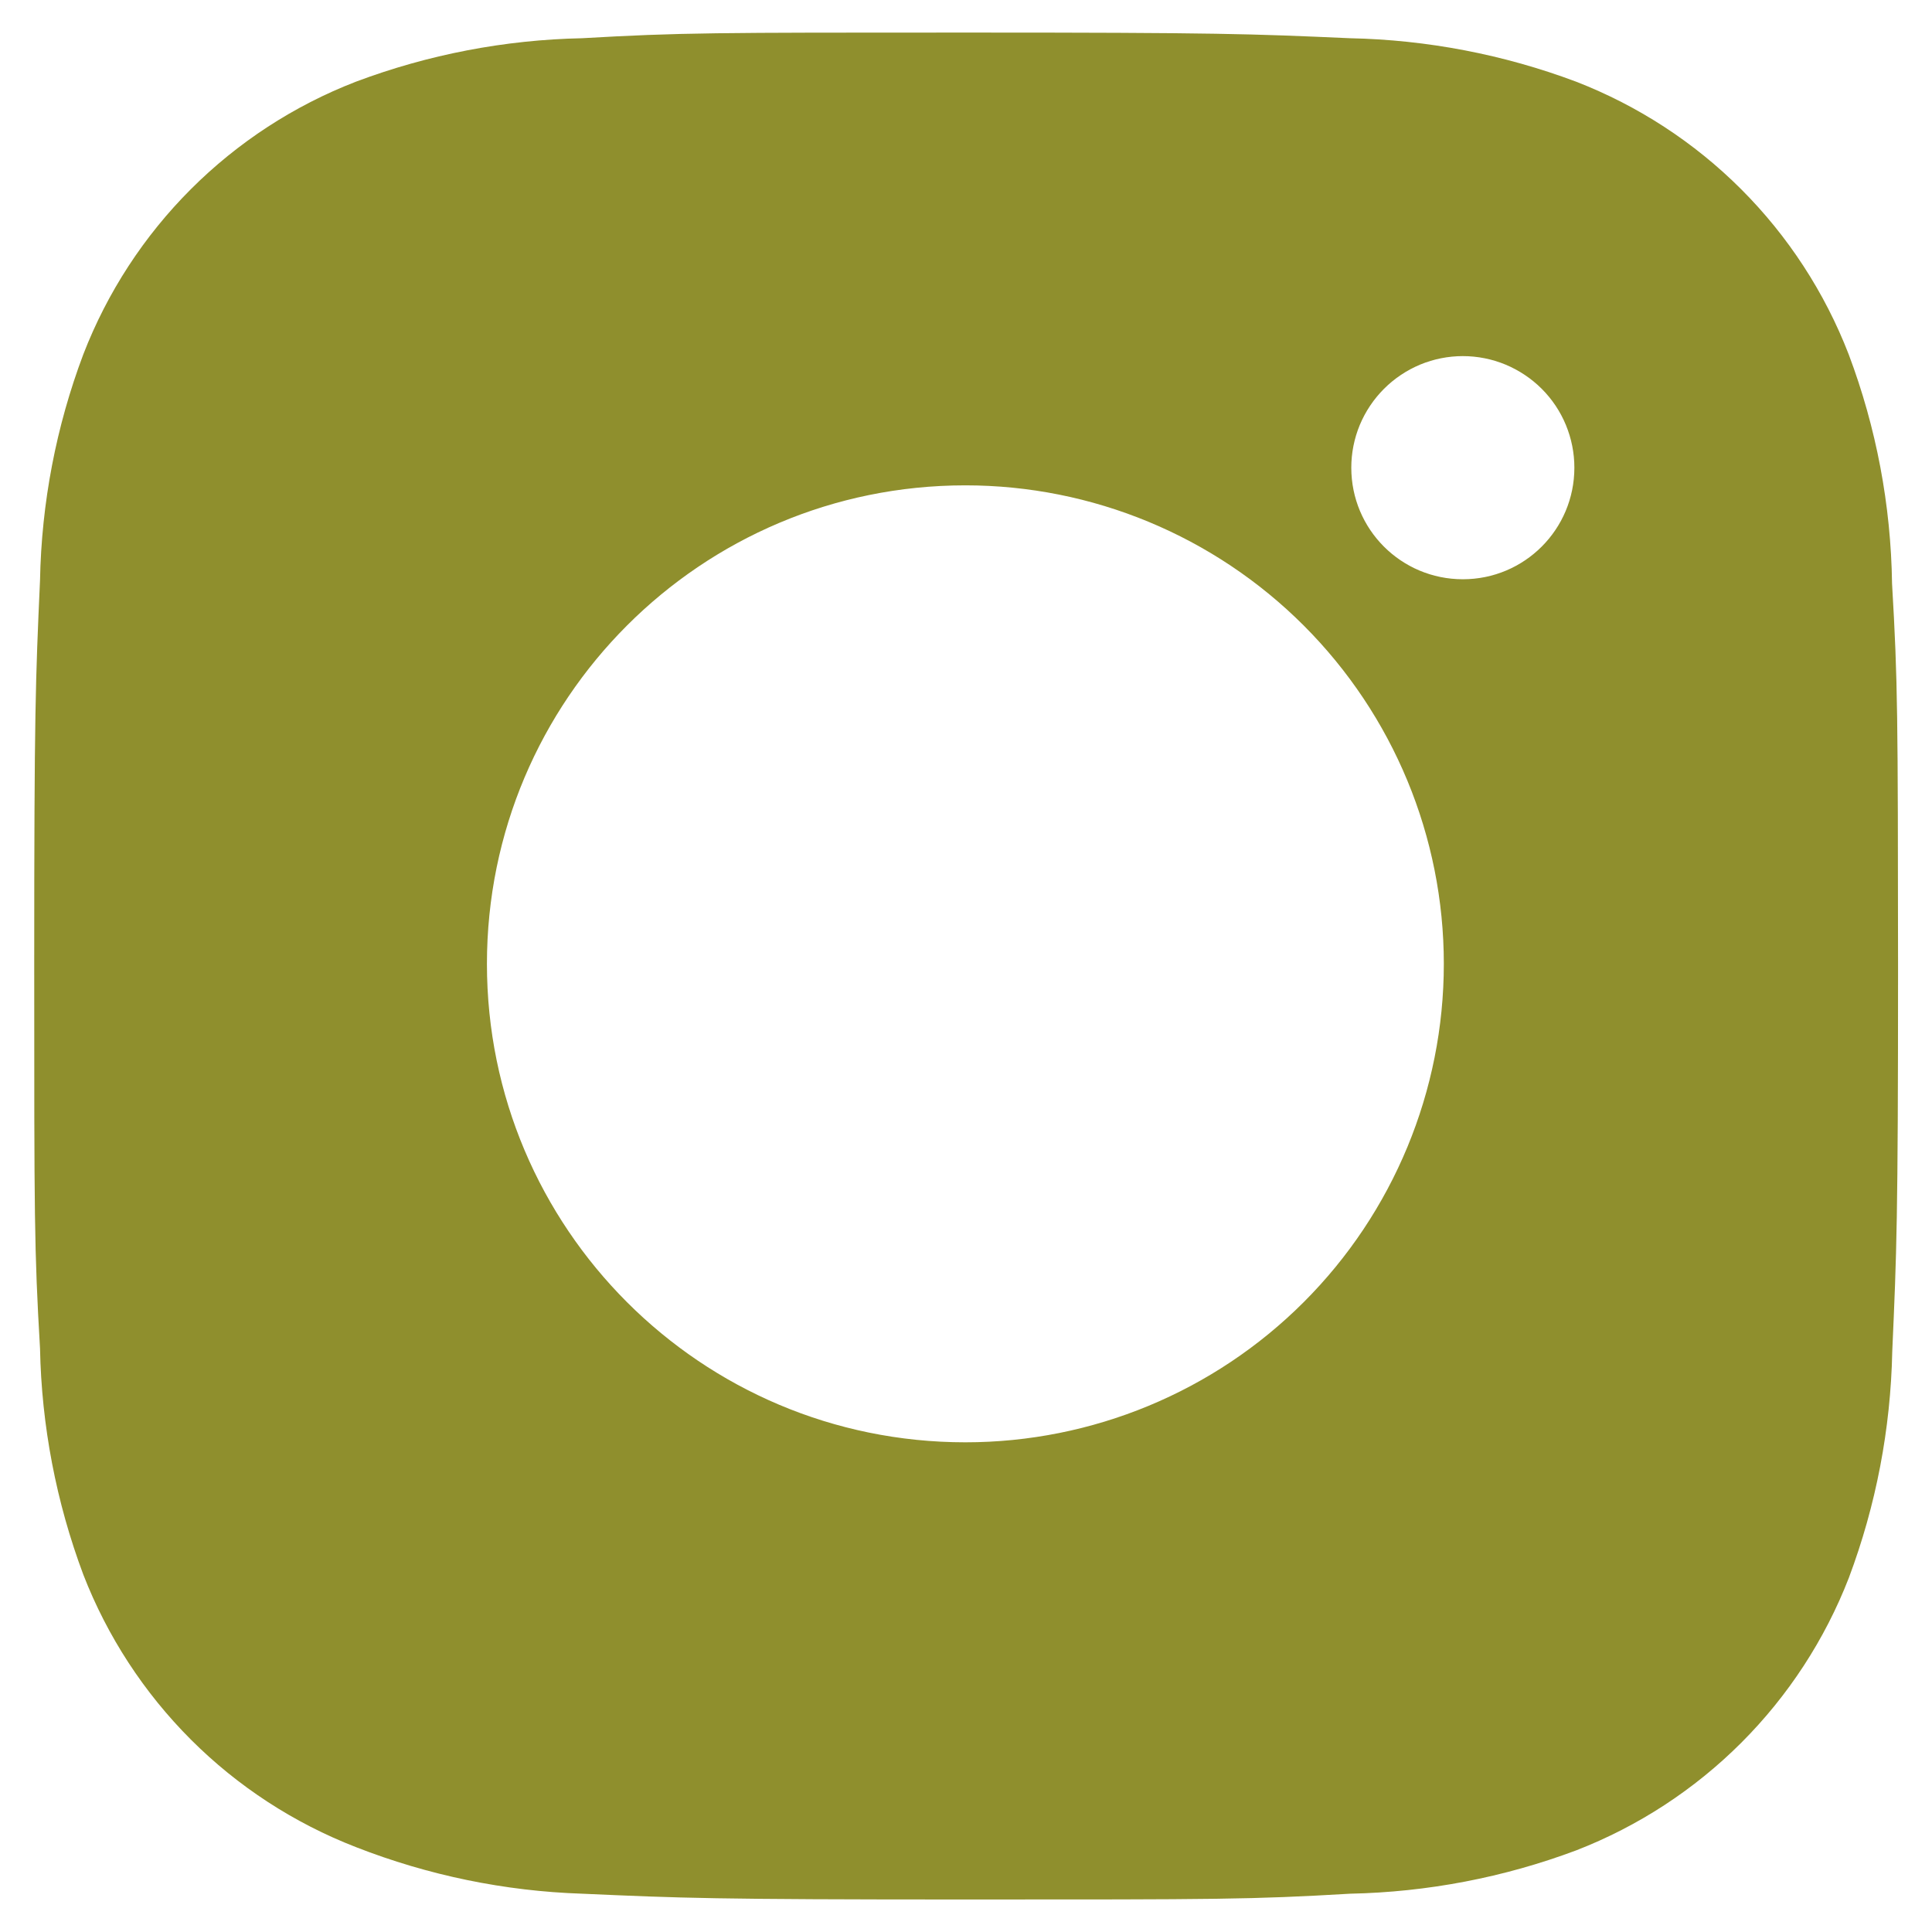
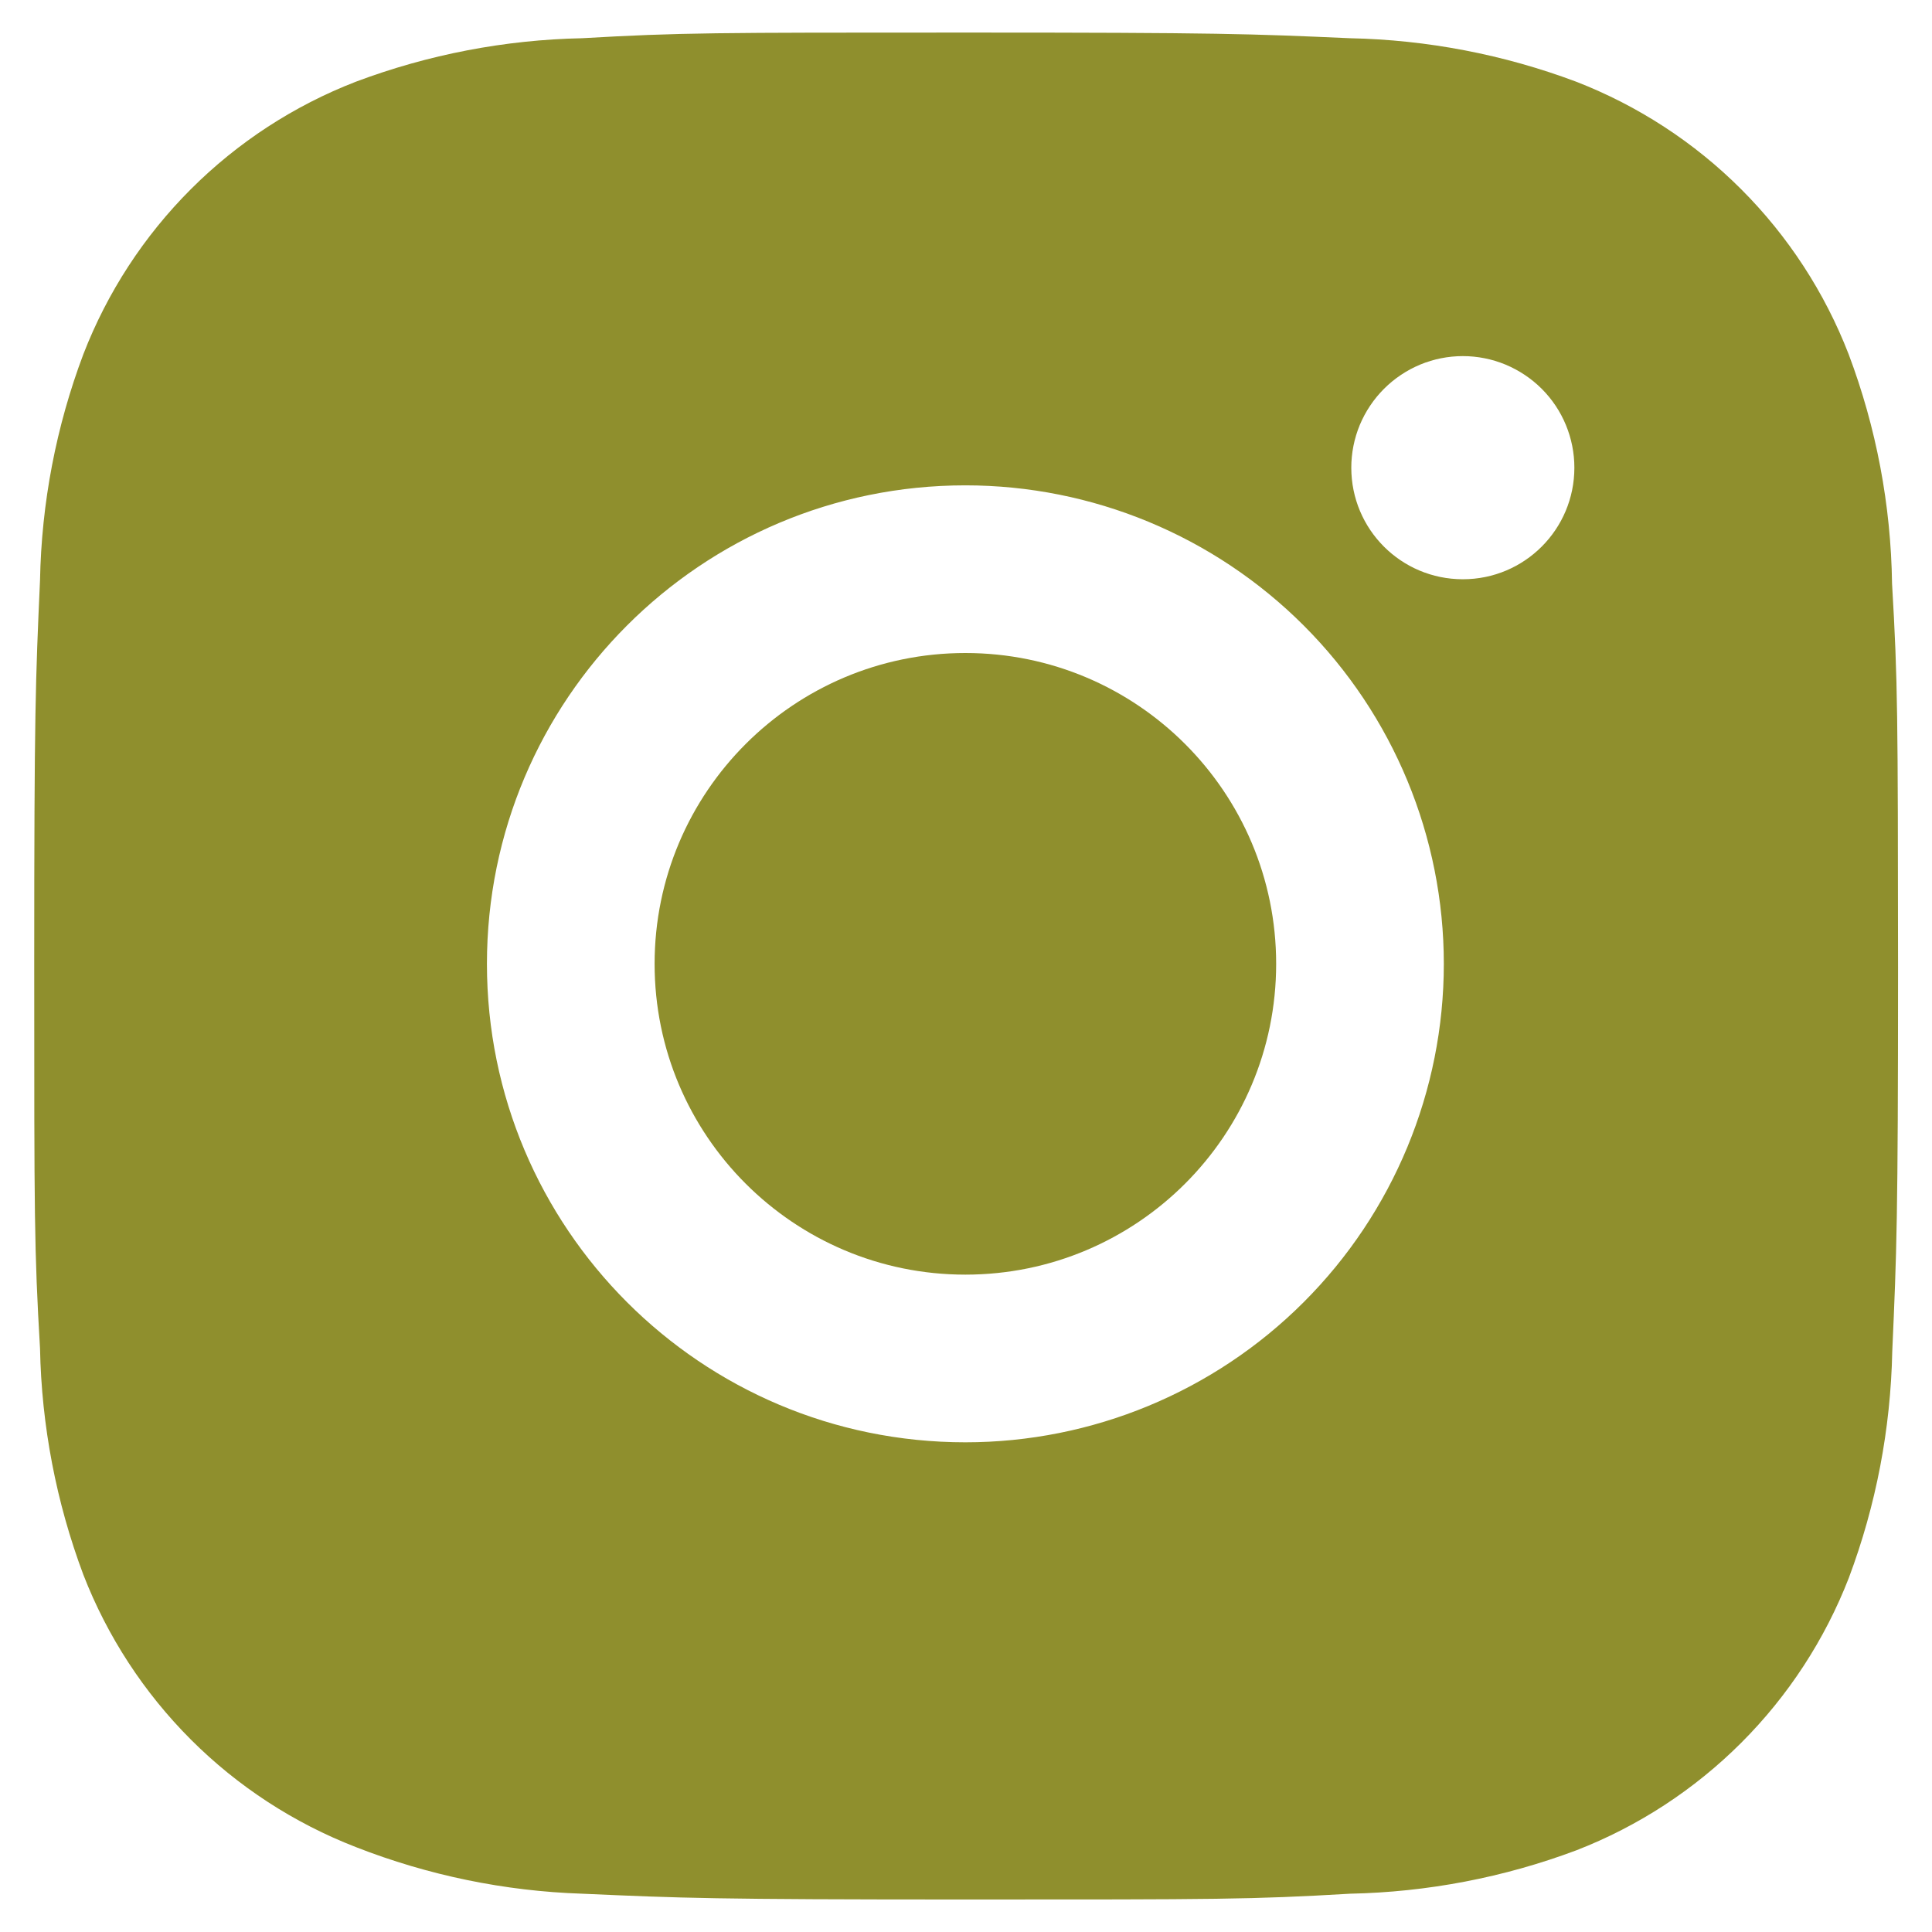
<svg xmlns="http://www.w3.org/2000/svg" width="28" height="28" viewBox="0 0 28 28" fill="none">
  <path d="M27.421 8.458C27.405 7.321 27.193 6.197 26.792 5.134C26.445 4.237 25.914 3.422 25.234 2.742C24.554 2.062 23.739 1.532 22.843 1.184C21.793 0.79 20.684 0.577 19.564 0.554C18.12 0.49 17.663 0.472 14 0.472C10.337 0.472 9.868 0.472 8.435 0.554C7.315 0.577 6.207 0.79 5.158 1.184C4.261 1.531 3.446 2.062 2.766 2.742C2.086 3.422 1.555 4.237 1.208 5.134C0.813 6.182 0.601 7.291 0.58 8.411C0.515 9.856 0.496 10.313 0.496 13.976C0.496 17.639 0.496 18.107 0.58 19.541C0.602 20.663 0.814 21.77 1.208 22.822C1.556 23.718 2.087 24.532 2.767 25.212C3.447 25.892 4.262 26.422 5.159 26.77C6.205 27.179 7.314 27.408 8.437 27.445C9.881 27.509 10.338 27.529 14.002 27.529C17.665 27.529 18.134 27.529 19.567 27.445C20.687 27.422 21.796 27.21 22.846 26.816C23.742 26.468 24.556 25.937 25.236 25.257C25.916 24.577 26.447 23.763 26.795 22.867C27.189 21.817 27.401 20.71 27.424 19.586C27.488 18.143 27.508 17.686 27.508 14.021C27.505 10.358 27.505 9.893 27.421 8.458ZM13.991 20.903C10.16 20.903 7.057 17.8 7.057 13.969C7.057 10.138 10.16 7.034 13.991 7.034C15.83 7.034 17.594 7.765 18.894 9.065C20.195 10.366 20.925 12.129 20.925 13.969C20.925 15.808 20.195 17.572 18.894 18.872C17.594 20.172 15.83 20.903 13.991 20.903ZM21.201 8.395C20.306 8.395 19.584 7.672 19.584 6.778C19.584 6.565 19.626 6.355 19.707 6.159C19.789 5.963 19.908 5.785 20.058 5.635C20.208 5.485 20.386 5.366 20.582 5.284C20.778 5.203 20.988 5.161 21.201 5.161C21.413 5.161 21.623 5.203 21.819 5.284C22.015 5.366 22.194 5.485 22.344 5.635C22.494 5.785 22.613 5.963 22.694 6.159C22.775 6.355 22.817 6.565 22.817 6.778C22.817 7.672 22.094 8.395 21.201 8.395Z" fill="#8F8F2D" />
+   <path d="M13.991 18.473C16.479 18.473 18.495 16.456 18.495 13.969C18.495 11.481 16.479 9.464 13.991 9.464C11.503 9.464 9.487 11.481 9.487 13.969C9.487 16.456 11.503 18.473 13.991 18.473Z" fill="#8F8F2D" />
</svg>
